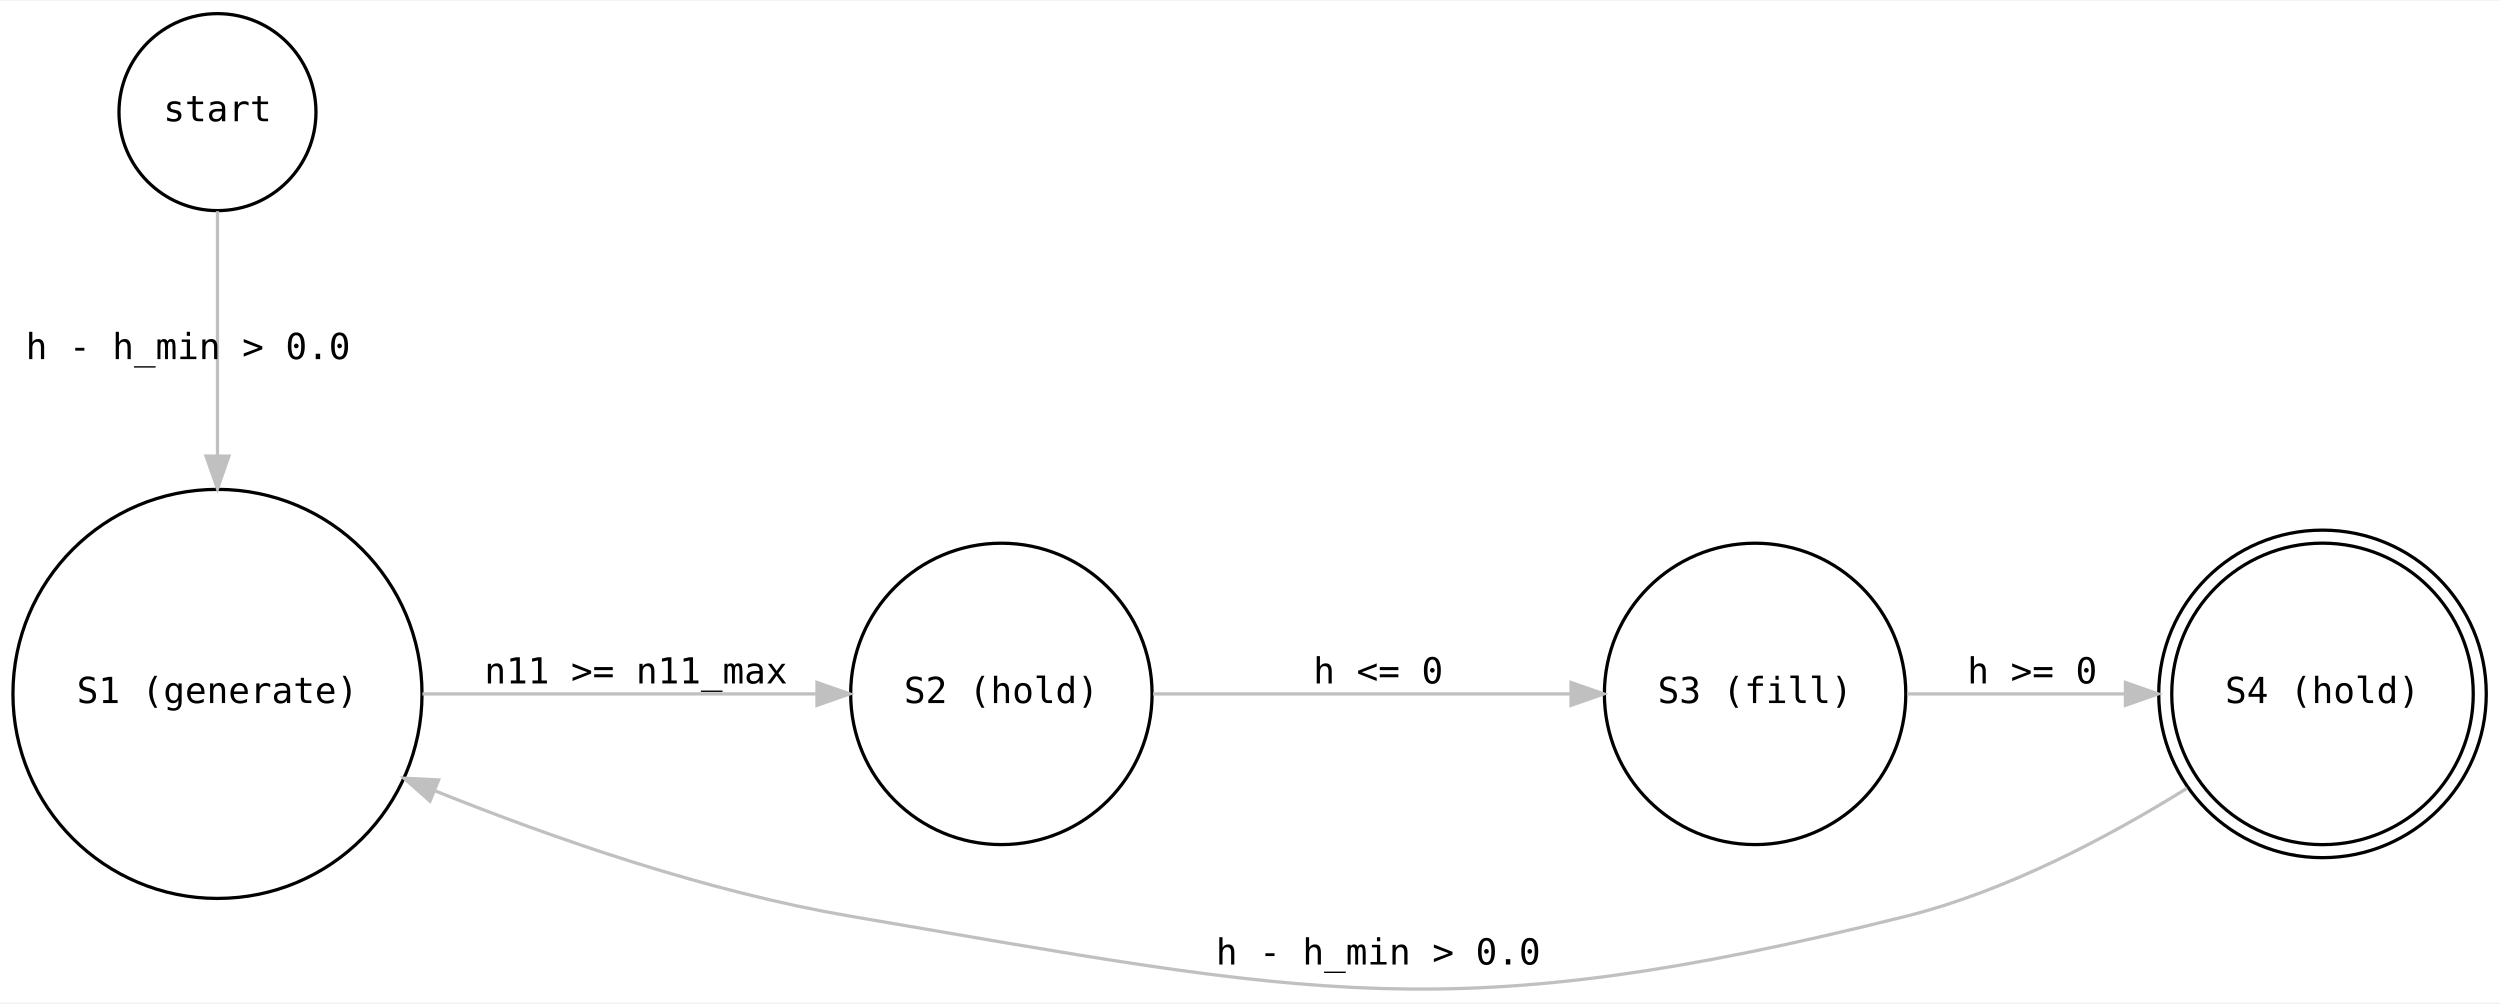
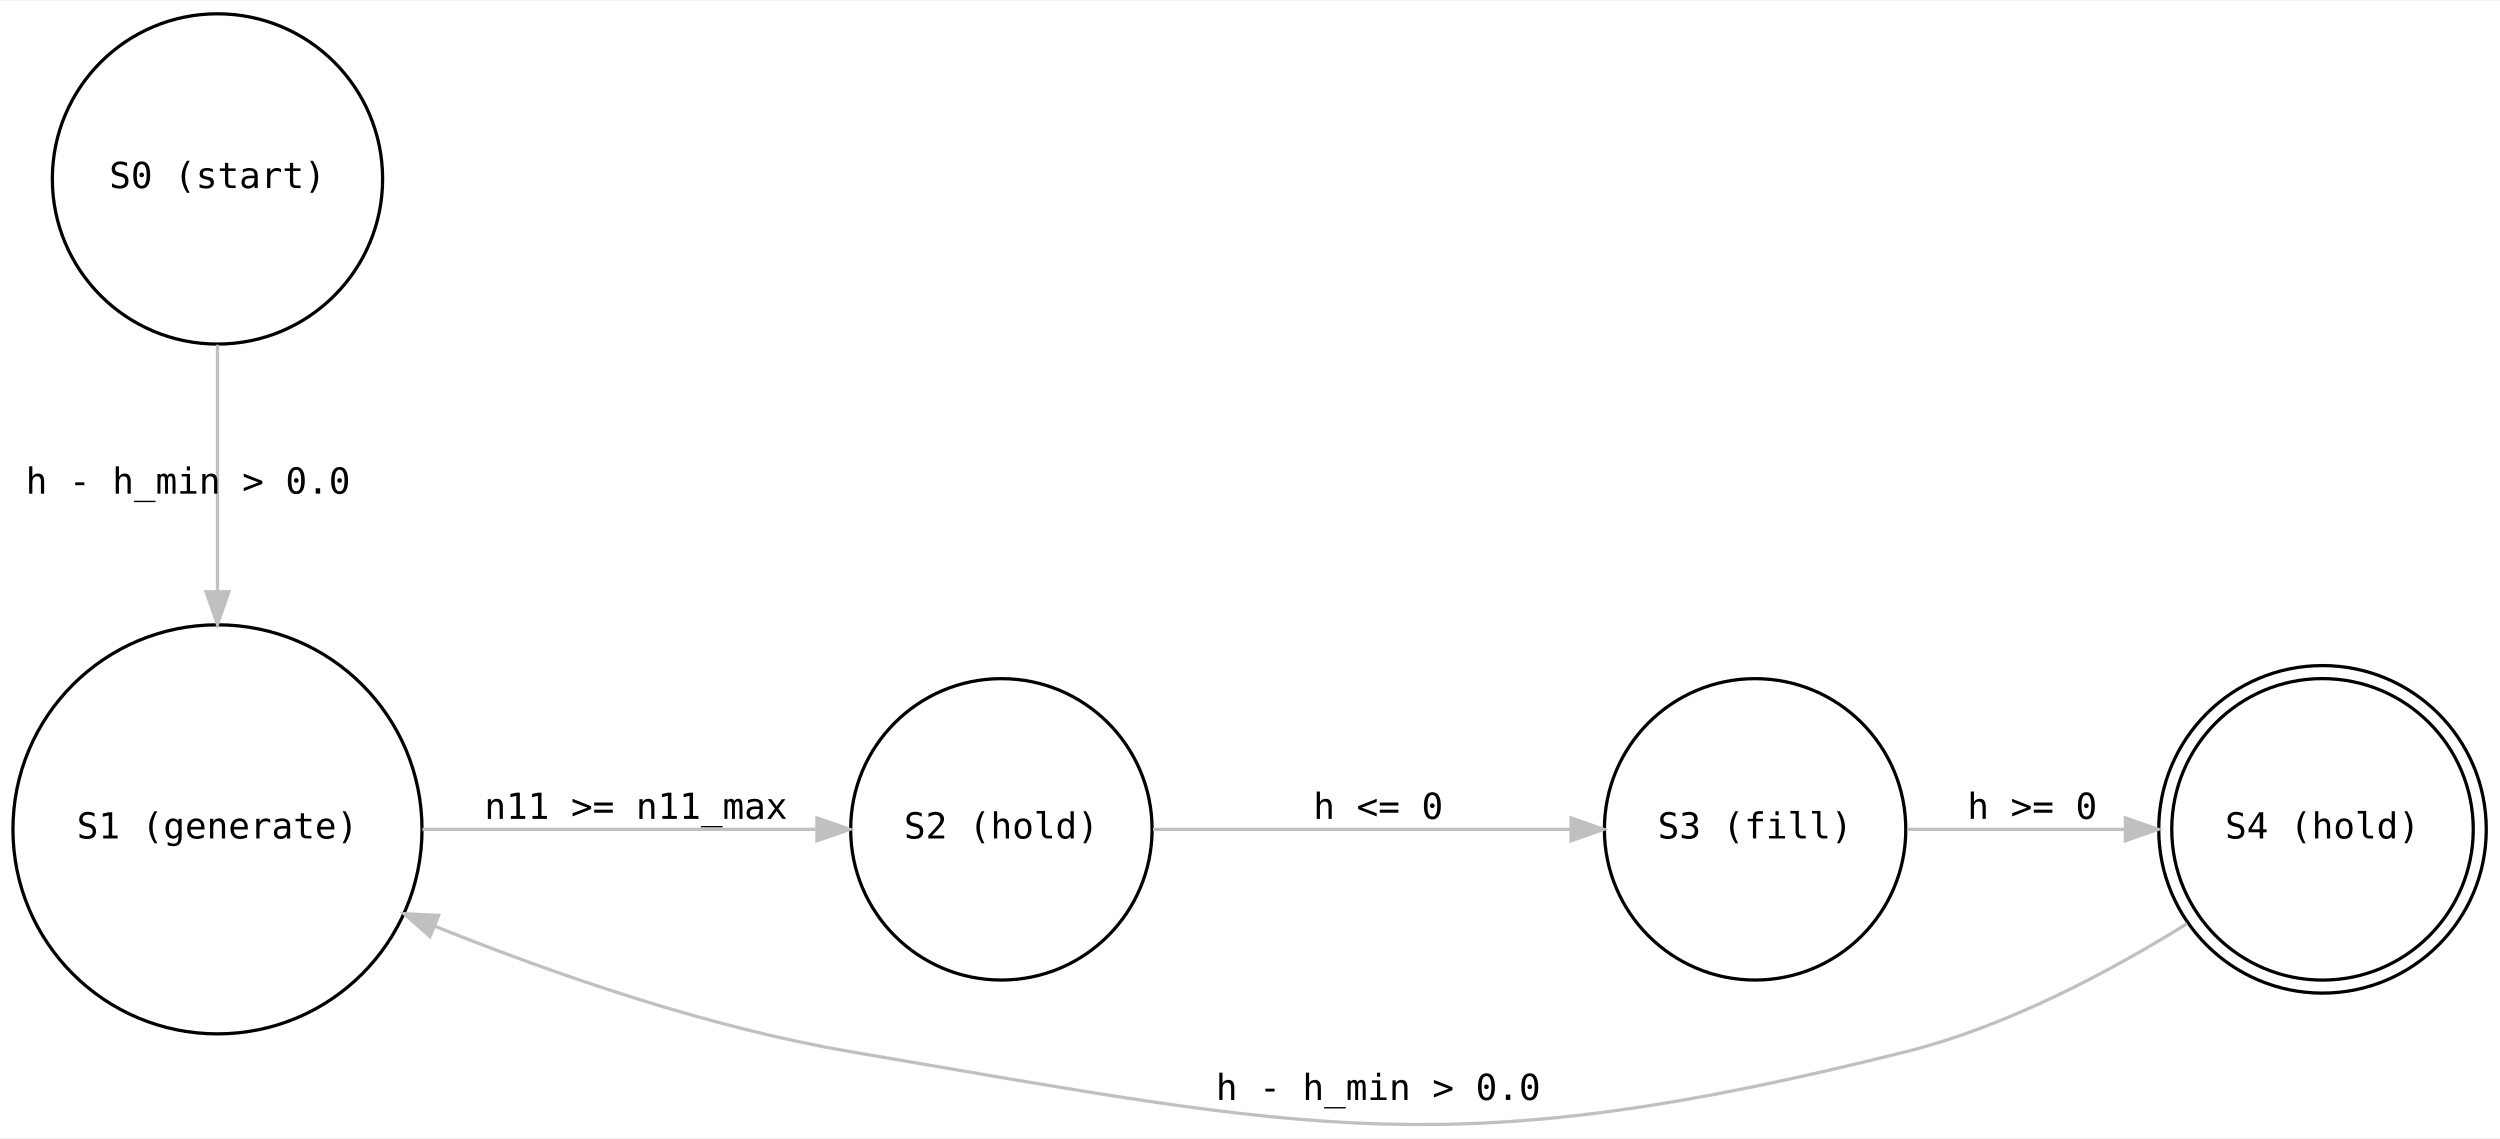
- <svg xmlns="http://www.w3.org/2000/svg" width="720pt" height="289pt" viewBox="0.00 0.00 720.00 288.55">
-   <g id="graph0" class="graph" transform="scale(.9413 .9413) rotate(0) translate(4 302.5414)">
-     <polygon fill="#ffffff" stroke="transparent" points="-4,4 -4,-302.541 760.896,-302.541 760.896,4 -4,4" />
+ <svg xmlns="http://www.w3.org/2000/svg" width="720pt" height="328pt" viewBox="0.00 0.00 720.00 327.56">
+   <g id="graph0" class="graph" transform="scale(.9413 .9413) rotate(0) translate(4 343.9869)">
+     <polygon fill="#ffffff" stroke="transparent" points="-4,4 -4,-343.987 760.896,-343.987 760.896,4 -4,4" />
    <g id="node1" class="node">
-       <ellipse fill="none" stroke="#000000" cx="62.539" cy="-268.474" rx="30.134" ry="30.134" />
-       <text text-anchor="middle" x="62.539" y="-265.675" font-family="monospace" font-size="11.00" fill="#000000">start</text>
+       <ellipse fill="none" stroke="#000000" cx="62.539" cy="-289.474" rx="50.525" ry="50.525" />
+       <text text-anchor="middle" x="62.539" y="-286.675" font-family="monospace" font-size="11.00" fill="#000000">S0 (start)</text>
    </g>
    <g id="node2" class="node">
      <ellipse fill="none" stroke="#000000" cx="62.539" cy="-90.475" rx="62.578" ry="62.578" />
      <text text-anchor="middle" x="62.539" y="-87.674" font-family="monospace" font-size="11.00" fill="#000000">S1 (generate)</text>
    </g>
    <g id="edge1" class="edge">
-       <path fill="none" stroke="#c0c0c0" d="M62.539,-238.153C62.539,-217.641 62.539,-189.627 62.539,-163.509" />
-       <polygon fill="#c0c0c0" stroke="#c0c0c0" points="66.039,-163.231 62.539,-153.231 59.039,-163.231 66.039,-163.231" />
-       <text text-anchor="middle" x="53.539" y="-192.911" font-family="monospace" font-size="11.00" fill="#000000">h - h_min &gt; 0.0</text>
+       <path fill="none" stroke="#c0c0c0" d="M62.539,-238.737C62.539,-215.85 62.539,-188.39 62.539,-163.357" />
+       <polygon fill="#c0c0c0" stroke="#c0c0c0" points="66.039,-163.166 62.539,-153.166 59.039,-163.166 66.039,-163.166" />
+       <text text-anchor="middle" x="53.539" y="-193.188" font-family="monospace" font-size="11.00" fill="#000000">h - h_min &gt; 0.0</text>
    </g>
    <g id="node3" class="node">
      <ellipse fill="none" stroke="#000000" cx="302.381" cy="-90.475" rx="46.107" ry="46.107" />
      <text text-anchor="middle" x="302.381" y="-87.674" font-family="monospace" font-size="11.00" fill="#000000">S2 (hold)</text>
    </g>
    <g id="edge2" class="edge">
      <path fill="none" stroke="#c0c0c0" d="M125.242,-90.475C162.507,-90.475 209.402,-90.475 245.579,-90.475" />
      <polygon fill="#c0c0c0" stroke="#c0c0c0" points="245.959,-93.975 255.959,-90.475 245.959,-86.975 245.959,-93.975" />
      <text text-anchor="middle" x="190.578" y="-93.674" font-family="monospace" font-size="11.00" fill="#000000">n11 &gt;= n11_max</text>
    </g>
    <g id="node4" class="node">
      <ellipse fill="none" stroke="#000000" cx="532.987" cy="-90.475" rx="46.107" ry="46.107" />
      <text text-anchor="middle" x="532.987" y="-87.674" font-family="monospace" font-size="11.00" fill="#000000">S3 (fill)</text>
    </g>
    <g id="edge3" class="edge">
      <path fill="none" stroke="#c0c0c0" d="M348.77,-90.475C385.595,-90.475 437.232,-90.475 476.47,-90.475" />
      <polygon fill="#c0c0c0" stroke="#c0c0c0" points="476.672,-93.975 486.672,-90.475 476.672,-86.975 476.672,-93.975" />
      <text text-anchor="middle" x="417.684" y="-93.674" font-family="monospace" font-size="11.00" fill="#000000">h &lt;= 0</text>
    </g>
    <g id="node5" class="node">
      <ellipse fill="none" stroke="#000000" cx="706.593" cy="-90.475" rx="46.122" ry="46.122" />
      <ellipse fill="none" stroke="#000000" cx="706.593" cy="-90.475" rx="50.107" ry="50.107" />
      <text text-anchor="middle" x="706.593" y="-87.674" font-family="monospace" font-size="11.00" fill="#000000">S4 (hold)</text>
    </g>
    <g id="edge4" class="edge">
      <path fill="none" stroke="#c0c0c0" d="M579.51,-90.475C599.973,-90.475 624.273,-90.475 646.116,-90.475" />
      <polygon fill="#c0c0c0" stroke="#c0c0c0" points="646.285,-93.975 656.285,-90.475 646.284,-86.975 646.285,-93.975" />
      <text text-anchor="middle" x="617.79" y="-93.674" font-family="monospace" font-size="11.00" fill="#000000">h &gt;= 0</text>
    </g>
    <g id="edge5" class="edge">
      <path fill="none" stroke="#c0c0c0" d="M665.143,-61.609C641.234,-46.734 609.917,-30.142 579.29,-22.474 439.941,12.41 397.683,1.678 256.078,-22.474 212.571,-29.895 165.833,-46.066 129.187,-60.777" />
      <polygon fill="#c0c0c0" stroke="#c0c0c0" points="127.553,-57.663 119.614,-64.679 130.196,-64.146 127.553,-57.663" />
      <text text-anchor="middle" x="417.684" y="-7.675" font-family="monospace" font-size="11.00" fill="#000000">h - h_min &gt; 0.0</text>
    </g>
  </g>
</svg>
